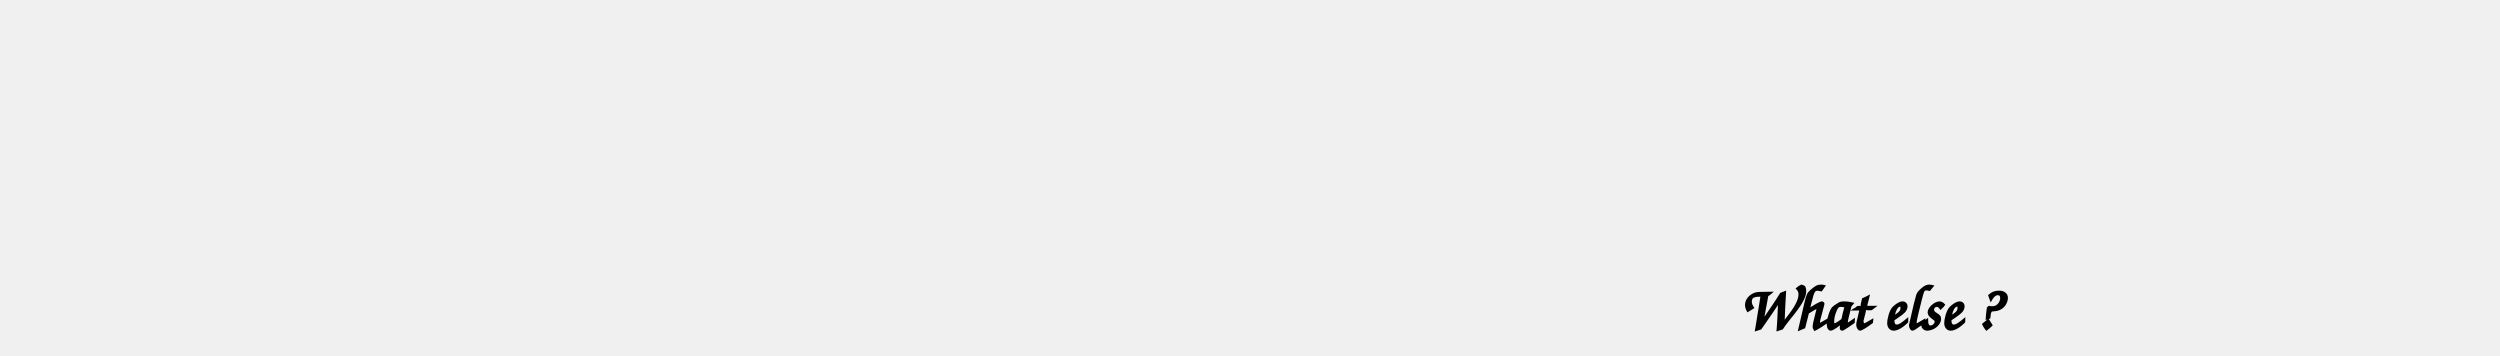
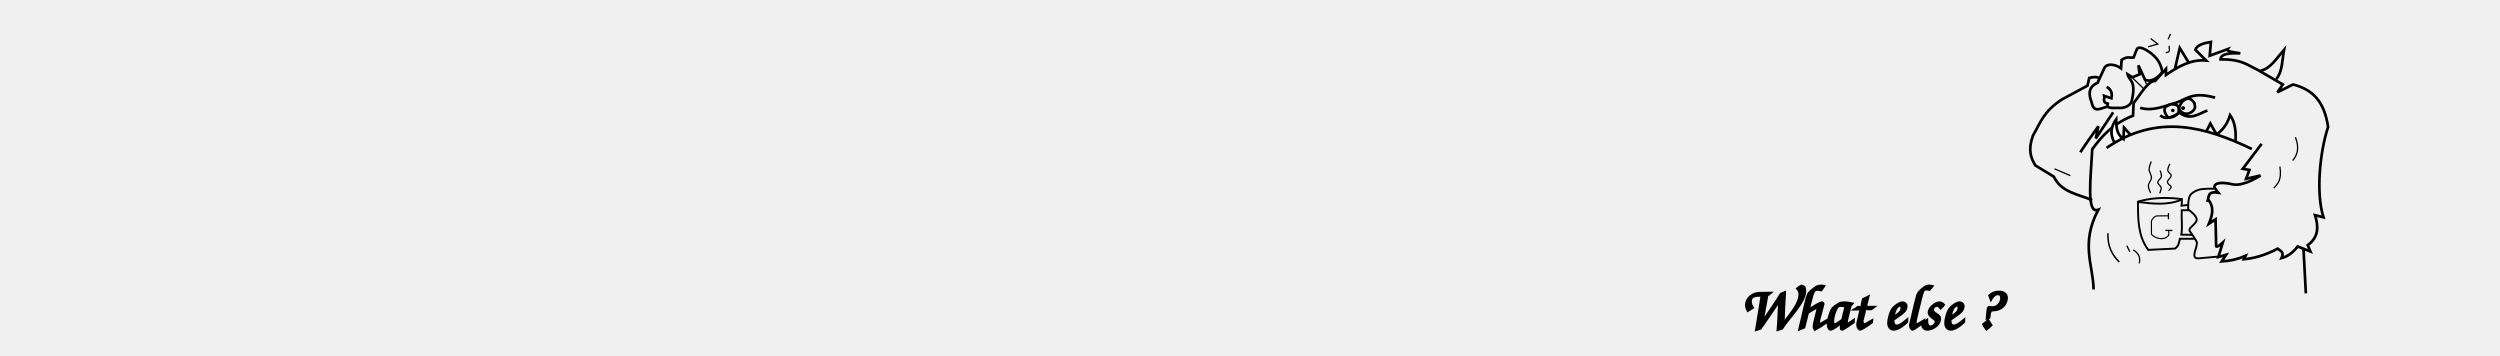
<svg xmlns="http://www.w3.org/2000/svg" id="svg2" version="1.1" width="794" height="113">
  <defs id="defs6">
    </defs>
  <text xml:space="preserve" style="font-size:20px;font-style:italic;font-variant:normal;font-weight:bold;font-stretch:normal;fill:#000000;fill-opacity:1;stroke:none;font-family:URW Chancery L;-inkscape-font-specification:URW Chancery L Bold Italic" x="552.14" y="104.759" id="text2822">
    <tspan id="tspan2824" x="552.14" y="104.759">What else ?</tspan>
  </text>
+   <g transform="matrix(0.4085605,0,0,0.4085605,644.4792,-334.7625)" id="layer1">
+     <path id="path2830" d="m 50.007,1044.402 c -0.053,-18.541 -10.449,-35.165 3.659,-61.968 -9.475,3.682 -5.793,-24.804 -4.659,-47.059 7.336,-10.079 15.762,-19.691 31.679,-26.092 l 0.466,-9.784 c 5.746,-7.196 11.026,-17.263 16.771,-17.239 l 8.386,-9.319 0,4.659 c 10.08,-6.864 19.761,-12.226 31.213,-11.182 l -8.386,-8.387 c 1.197,-3.44 5.97,-5.091 12.113,-6.057 l -0.932,10.716 13.976,-5.125 c -1.317,2.003 5.317,2.415 9.783,3.261 -7.693,-0.159 -14.993,-0.057 -15.374,4.659 16.82,-0.115 20.837,4.571 28.418,7.921 l 20.032,11.648 -4.193,6.057 12.113,-6.057 c 15.332,3.906 24.293,13.033 27.264,33.011 -6.308,19.103 -9.686,51.141 -3.588,70.244 l -6.557,-1.676 c 2.672,8.698 3.039,16.934 -5.689,23.352 l 2.094,4.866 -9.917,-3.88 c -3.605,4.705 -7.749,7.798 -12.504,9.054 2.34,-4.953 -1.048,-5.61 -3.018,-7.33 -10.031,5.26 -18.564,7.522 -26.301,8.192 l 1.293,-2.587 c -6.18,2.621 -12.36,3.989 -18.54,4.312 l 3.449,-5.174 -6.036,1.725 3.449,-11.21 c 0,0 -5.174,4.743 -5.174,2.587 0,-2.156 -0.431,-20.696 -0.431,-20.696 l -5.174,3.449 c 2.423,-6.036 4.355,-12.072 0,-18.109 l -0.862,0 c 1.078,-2.957 -0.415,-7.382 8.192,-6.036 l -3.018,-3.88 c 0,0 -1.707,-6.112 14.228,-2.587 8.462,1.872 21.558,-6.899 21.558,-6.899 l -11.21,2.587 2.587,-6.899 -5.174,-0.862 14.659,-19.402" style="fill:none;stroke:#000000;stroke-width:2.098;stroke-linecap:butt;stroke-linejoin:miter;stroke-miterlimit:4;stroke-opacity:1;stroke-dasharray:none" />
+     <path id="path2832" d="m 179.917,874.338 c 7.907,-1.733 12.561,-9.974 18.169,-16.308 -1.481,7.969 -1.18,17.125 -6.056,22.83" style="fill:none;stroke:#000000;stroke-width:2.098;stroke-linecap:butt;stroke-linejoin:miter;stroke-miterlimit:4;stroke-opacity:1;stroke-dasharray:none" />
+     <path id="path2834" d="m 113.298,872.94 3.727,-16.307 6.903,11.351" style="fill:none;stroke:#000000;stroke-width:2.098;stroke-linecap:butt;stroke-linejoin:miter;stroke-miterlimit:4;stroke-opacity:1;stroke-dasharray:none" />
+     <path id="path2836" d="M 49.007,974.978 C 38.13,970.318 25.083,969.032 19.118,956.728 L 4.75,947.955 c -3.365,-5.647 -5.99,-11.863 -1.776,-23.34 5.457,-9.022 7.751,-18.658 22.941,-28.221 l 19.366,-10.407 1.398,-6.057 c 3.749,-0.856 6.653,-1.036 7.454,0.466" style="fill:none;stroke:#000000;stroke-width:2.098;stroke-linecap:butt;stroke-linejoin:miter;stroke-miterlimit:4;stroke-opacity:1;stroke-dasharray:none" />
+     <path id="path2838" d="m 60.497,902.337 c -5.706,1.524 -10.253,4.895 -11.956,-3.305 -3.529,-8.852 -0.652,-13.006 4.659,-15.376 l 5.125,-11.182 c 2.025,-4.419 9.068,-2.973 13.044,0 l 0.466,-6.523 c 4.634,-3.168 6.269,-1.338 9.317,-1.864 l 2.329,-6.057 c 1.484,-3.86 7.776,0.288 10.715,2.33 3.895,3.194 7.739,6.502 9.317,14.91 -2.709,3.926 -8.465,8.45 -13.51,6.057 l -5.125,-11.182 0.932,6.989 -5.59,2.33 -3.727,-2.33 c 1.369,5.592 6.821,4.415 3.261,20.501 -0.859,3.882 -5.785,6.231 -11.181,5.591 -9.446,0.551 -7.653,-1.543 -7.454,-3.261 -4.732,-1.069 -2.286,-3.932 -2.795,-6.057 l 5.59,1.864 c 0.59,-3.409 0.372,-6.616 -3.727,-8.853" style="fill:none;stroke:#000000;stroke-width:2.098;stroke-linecap:butt;stroke-linejoin:miter;stroke-miterlimit:4;stroke-opacity:1;stroke-dasharray:none" />
+     <path id="path2844" d="m 61.208,1000.693 c -0.437,10.242 3.339,16.973 8.756,22.337" style="fill:none;stroke:#000000;stroke-width:1.175px;stroke-linecap:butt;stroke-linejoin:miter;stroke-opacity:1" />
+     <path id="path2846" d="m 145.909,923.726 c 5.834,-4.279 8.533,-9.454 10.249,-14.91 4.277,6.008 4.6,13.906 4.193,20.499" style="fill:none;stroke:#000000;stroke-width:2.098;stroke-linecap:butt;stroke-linejoin:miter;stroke-miterlimit:4;stroke-opacity:1;stroke-dasharray:none" />
+     <path id="path2848" d="m 66.245,930.249 c -4.029,-7.44 -2.221,-13.084 1.398,-18.171 0.217,5.455 -0.322,11.06 5.59,15.376 l 0.466,-8.853 4.659,5.125" style="fill:#ffffff;stroke:#000000;stroke-width:2.098;stroke-linecap:butt;stroke-linejoin:miter;stroke-miterlimit:4;stroke-opacity:1;stroke-dasharray:none" />
+     <path id="path2850" d="m 145.528,923.728 -4.744,-8.388 -2.795,5.591" style="fill:none;stroke:#000000;stroke-width:2.098;stroke-linecap:butt;stroke-linejoin:miter;stroke-miterlimit:4;stroke-opacity:1;stroke-dasharray:none" />
+     <path id="path2852" d="m 86.277,903.225 c 9.901,2.885 19.074,-1.512 28.418,-4.193 8.046,-2.801 12.423,-8.625 29.816,-3.727" style="fill:none;stroke:#000000;stroke-width:2.098;stroke-linecap:butt;stroke-linejoin:miter;stroke-miterlimit:4;stroke-opacity:1;stroke-dasharray:none" />
+     <path id="path2854" d="m 101.861,909.032 c 5.033,4.186 10.066,0.656 15.099,-1.999 8.033,6.241 14.619,0.901 21.538,-1.777" style="fill:none;stroke:#000000;stroke-width:2.098;stroke-linecap:butt;stroke-linejoin:miter;stroke-miterlimit:4;stroke-opacity:1;stroke-dasharray:none" />
+     <path id="path2856" d="m 116.516,904.368 c 2.967,4.575 7.859,4.16 10.88,1.11 2.552,-2.576 1.035,-4.242 1.11,-5.774 -2.397,-4.01 -5.423,-5.164 -9.548,-1.332 -1.147,1.777 -2.448,3.451 -2.442,5.996 z" style="fill:none;stroke:#000000;stroke-width:2.098;stroke-linecap:butt;stroke-linejoin:miter;stroke-miterlimit:4;stroke-opacity:1;stroke-dasharray:none" />
+     <path id="path2858" d="m 107.316,910.11 c 0,0.595 4.605,1.371 7.941,-2.192 1.652,-1.764 1.533,-6.789 -1.613,-7.156 -3.146,-0.367 -2.74,-1.19 -6.446,0.935 -3.706,2.125 -1.549,5.823 0.118,8.413 l 0,-1e-5 z" style="fill:none;stroke:#000000;stroke-width:2.098;stroke-linecap:butt;stroke-linejoin:miter;stroke-miterlimit:4;stroke-opacity:1;stroke-dasharray:none" />
+     <path transform="matrix(0.9978265,0,0,0.9979479,-352.3604,532.1728)" d="m 466.416,373.825 c 0,0.746 -0.627,1.351 -1.401,1.351 -0.774,0 -1.401,-0.605 -1.401,-1.351 0,-0.746 0.627,-1.351 1.401,-1.351 0.774,0 1.401,0.605 1.401,1.351 z" id="path2860" style="fill:#000000;fill-opacity:1;stroke:none" />
+     <path transform="matrix(1.525892,0,0,1.583173,-609.9085,316.7671)" d="m 479.123,370.549 c 0,0.511 -0.459,0.926 -1.026,0.926 -0.566,0 -1.026,-0.414 -1.026,-0.926 0,-0.511 0.459,-0.926 1.026,-0.926 0.566,0 1.026,0.414 1.026,0.926 z" id="path2862" style="fill:#000000;fill-opacity:1;stroke:none" />
+     <path id="path2864" d="m 92.408,855.807 c 0.665,-0.333 7.482,-2.162 7.482,-2.162 l -5.487,-4.324" style="fill:none;stroke:#000000;stroke-width:0.998px;stroke-linecap:butt;stroke-linejoin:miter;stroke-opacity:1" />
+     <path id="path2866" d="m 106.141,860.302 c 4.944,-0.379 1.677,-3.755 2.897,-5.251" style="fill:none;stroke:#000000;stroke-width:0.998px;stroke-linecap:butt;stroke-linejoin:miter;stroke-opacity:1" />
+     <path id="path2868" d="m 109.834,845.707 -1.864,4.284" style="fill:none;stroke:#000000;stroke-width:0.998px;stroke-linecap:butt;stroke-linejoin:miter;stroke-opacity:1" />
+     <path id="path2870" d="m 80.867,1013.625 c 3.588,2.27 5.94,5.283 4.656,10.477" style="fill:none;stroke:#000000;stroke-width:0.998px;stroke-linecap:butt;stroke-linejoin:miter;stroke-opacity:1" />
+     <path id="path2872" d="m 75.879,1010.299 2.328,4.822" style="fill:none;stroke:#000000;stroke-width:0.998px;stroke-linecap:butt;stroke-linejoin:miter;stroke-opacity:1" />
+     <path id="path2880" d="m 19.678,950.599 12.304,5.321" style="fill:none;stroke:#000000;stroke-width:0.998px;stroke-linecap:butt;stroke-linejoin:miter;stroke-opacity:1" />
+     <path id="path2882" d="m 39.793,937.794 c 0.665,-1.663 13.967,-20.288 13.967,-20.288 l -1.995,9.479 13.468,-20.288" style="fill:none;stroke:#000000;stroke-width:2.098;stroke-linecap:butt;stroke-linejoin:miter;stroke-miterlimit:4;stroke-opacity:1;stroke-dasharray:none" />
+     <path id="path2884" d="m 60.158,934.305 c 39.602,-26.972 76.529,-16.489 112.962,0.901" style="fill:none;stroke:#000000;stroke-width:2.098;stroke-linecap:butt;stroke-linejoin:miter;stroke-miterlimit:4;stroke-opacity:1;stroke-dasharray:none" />
+     <path id="path2886" d="m 80.587,880.22 8.412,8.113" style="fill:none;stroke:#000000;stroke-width:0.998px;stroke-linecap:butt;stroke-linejoin:miter;stroke-opacity:1" />
+     <path id="path2888" d="m 86.896,873.91 4.206,10.817" style="fill:none;stroke:#000000;stroke-width:0.998px;stroke-linecap:butt;stroke-linejoin:miter;stroke-opacity:1" />
+     <path id="path2890" d="m 213.245,1013.433 1.801,33.966" style="fill:none;stroke:#000000;stroke-width:2.098;stroke-linecap:butt;stroke-linejoin:miter;stroke-miterlimit:4;stroke-opacity:1;stroke-dasharray:none" />
+     <path transform="translate(0,845.3622)" id="path2968" d="m 206.956,80.67 c 3.31,8.722 1.387,13.955 -2.156,18.109" style="fill:none;stroke:#000000;stroke-width:1px;stroke-linecap:butt;stroke-linejoin:miter;stroke-opacity:1" />
+     <path transform="translate(0,845.3622)" id="path2970" d="m 194.884,103.522 c 1.64,11.242 -1.998,13.247 -4.743,16.815" style="fill:none;stroke:#000000;stroke-width:1px;stroke-linecap:butt;stroke-linejoin:miter;stroke-opacity:1" />
+     <path transform="translate(0,845.3622)" id="path2972" d="m 147.888,173.37 -15.923,1.454 c -7.325,0.669 -1.159,-8.043 -1.63,-12.35 -0.135,-1.231 -5.298,-8.507 -5.298,-8.507 -2.434,-2.596 4.767,-5.398 5.13,-8.938 0.364,-3.555 -6.569,-8.155 -6.569,-8.155 0,0 -0.388,-7.976 1.44,-10.933 1.362,-2.204 4.016,-3.473 6.467,-4.312 3.817,-1.306 12.072,-0.862 12.072,-0.862" style="fill:none;stroke:#000000;stroke-width:1.5;stroke-linecap:butt;stroke-linejoin:miter;stroke-miterlimit:4;stroke-opacity:1;stroke-dasharray:none" />
+     <path transform="translate(0,845.3622)" id="path2974" d="m 124.257,137.416 -5.701,0 c -0.379,6.227 0.722,12.402 -0.292,19.004 l 8.333,0.146" style="fill:none;stroke:#000000;stroke-width:1.5;stroke-linecap:butt;stroke-linejoin:miter;stroke-miterlimit:4;stroke-opacity:1;stroke-dasharray:none" />
+     <path transform="translate(0,845.3622)" id="path2976" d="m 128.642,159.636 -11.549,1e-5 c -0.533,2.901 -0.992,5.838 -3.801,7.602 l -20.758,1.023 c -8.249,-11.017 -7.898,-24.371 -8.04,-37.277 11.509,1.391 23.47,2.882 34.207,-1.9 0.028,1.457 -0.292,4.824 -0.292,4.824 l 4.97,-0.585" style="fill:none;stroke:#000000;stroke-width:1.5;stroke-linecap:butt;stroke-linejoin:miter;stroke-miterlimit:4;stroke-opacity:1;stroke-dasharray:none" />
+     <path transform="translate(0,845.3622)" id="path2978" d="m 94.435,124.113 c 0,0 -1.855,-3.712 -1.799,-5.705 0.063,-2.227 2.264,-4.025 2.367,-6.25 0.106,-2.285 -1.833,-4.327 -1.825,-6.615 0.007,-2.075 1.696,-5.99 1.696,-5.99" style="fill:none;stroke:#000000;stroke-width:1px;stroke-linecap:butt;stroke-linejoin:miter;stroke-opacity:1" />
+     <path transform="translate(0,845.3622)" id="path2980" d="m 101.452,124.26 c 0,0 1.336,-2.899 1.096,-4.387 -0.256,-1.59 -2.576,-2.471 -2.585,-4.081 -0.011,-1.759 2.465,-2.76 2.769,-4.493 0.278,-1.586 -0.987,-4.727 -0.987,-4.727" style="fill:none;stroke:#000000;stroke-width:1px;stroke-linecap:butt;stroke-linejoin:miter;stroke-opacity:1" />
+     <path transform="translate(0,845.3622)" id="path2982" d="m 108.323,122.213 c 0,-0.21 2.744,-2.397 1.902,-3.376 0,0 -2.613,-1.8 -2.753,-3.2 -0.194,-1.948 2.944,-3.165 2.875,-5.122 -0.056,-1.579 -2.383,-2.396 -2.607,-3.96 -0.26,-1.81 1.607,-5.247 1.607,-5.247" style="fill:none;stroke:#000000;stroke-width:1px;stroke-linecap:butt;stroke-linejoin:miter;stroke-opacity:1" />
+     <path transform="translate(0,845.3622)" id="path2984" d="m 84.641,130.692 c 8.504,-2.278 18.337,-3.887 34.207,-1.9" style="fill:none;stroke:#000000;stroke-width:1.5;stroke-linecap:butt;stroke-linejoin:miter;stroke-miterlimit:4;stroke-opacity:1;stroke-dasharray:none" />
+     <path id="path2988" d="m 108.112,987.163 -8.54,0.025 c -2.481,0.007 -4.576,3.387 -4.574,4.129 l 0.029,10.2 c 1.945,2.46 9.384,5.891 13.441,0.683 l 0.052,-3.552" style="fill:none;stroke:#000000;stroke-width:0.885px;stroke-linecap:butt;stroke-linejoin:miter;stroke-opacity:1" />
+     <rect rx="0" ry="0.391" y="985.429" x="108.235" height="3.908" width="0.016" id="rect2992" style="fill:#800080;fill-opacity:1;stroke:#000000;stroke-width:1.012;stroke-linejoin:miter;stroke-miterlimit:4;stroke-opacity:1;stroke-dasharray:none;stroke-dashoffset:0.042" />
+     <rect transform="matrix(-0.00781006,0.9999695,-0.9999816,-0.00606976,0,0)" style="fill:#800080;fill-opacity:1;stroke:#000000;stroke-width:1.012;stroke-linejoin:miter;stroke-miterlimit:4;stroke-opacity:1;stroke-dasharray:none;stroke-dashoffset:0.042" id="rect2994" width="0.014" height="4.433" x="997.817" y="-118.576" ry="0.443" rx="0" />
+   </g>
</svg>
